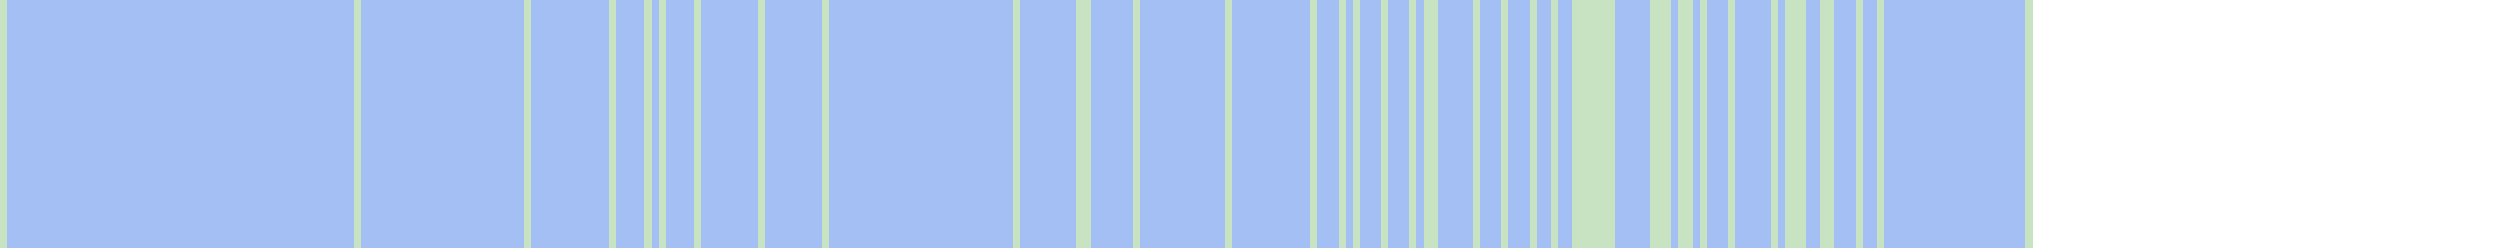
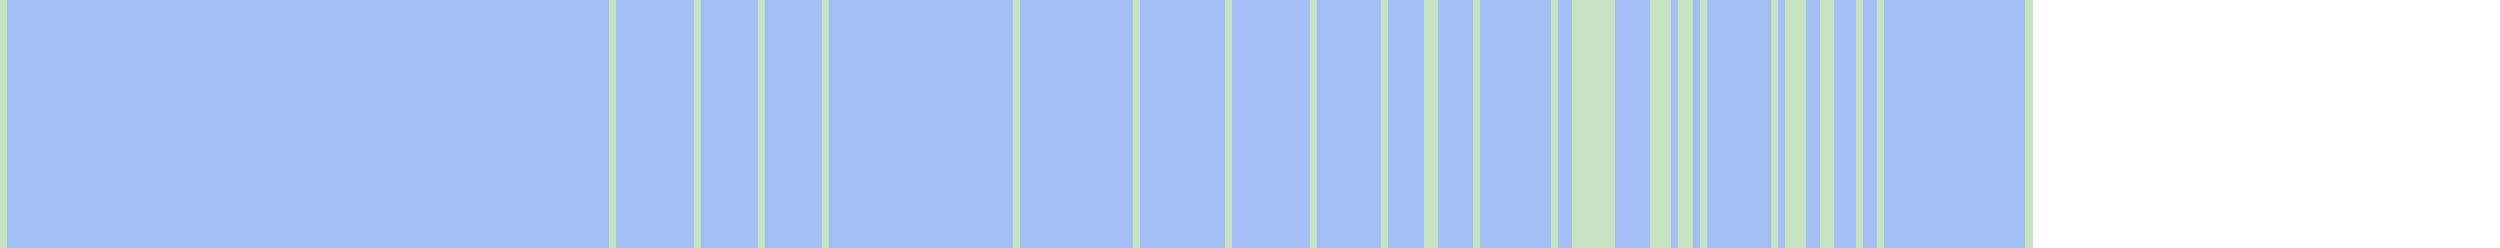
<svg xmlns="http://www.w3.org/2000/svg" viewBox="0 0 353 35" shape-rendering="crispEdges">
  <rect y="0" x="0" width="287" height="35" fill="#a3bff4" />
  <rect y="0" x="0" width="1" height="35" fill="#c8e3c2" />
-   <rect y="0" x="50" width="1" height="35" fill="#c8e3c2" />
-   <rect y="0" x="74" width="1" height="35" fill="#c8e3c2" />
  <rect y="0" x="86" width="1" height="35" fill="#c8e3c2" />
-   <rect y="0" x="91" width="1" height="35" fill="#c8e3c2" />
-   <rect y="0" x="93" width="1" height="35" fill="#c8e3c2" />
  <rect y="0" x="98" width="1" height="35" fill="#c8e3c2" />
  <rect y="0" x="107" width="1" height="35" fill="#c8e3c2" />
  <rect y="0" x="116" width="1" height="35" fill="#c8e3c2" />
  <rect y="0" x="143" width="1" height="35" fill="#c8e3c2" />
-   <rect y="0" x="152" width="1" height="35" fill="#c8e3c2" />
-   <rect y="0" x="153" width="1" height="35" fill="#c8e3c2" />
  <rect y="0" x="160" width="1" height="35" fill="#c8e3c2" />
  <rect y="0" x="173" width="1" height="35" fill="#c8e3c2" />
  <rect y="0" x="185" width="1" height="35" fill="#c8e3c2" />
-   <rect y="0" x="189" width="1" height="35" fill="#c8e3c2" />
-   <rect y="0" x="191" width="1" height="35" fill="#c8e3c2" />
  <rect y="0" x="195" width="1" height="35" fill="#c8e3c2" />
-   <rect y="0" x="199" width="1" height="35" fill="#c8e3c2" />
  <rect y="0" x="201" width="1" height="35" fill="#c8e3c2" />
  <rect y="0" x="202" width="1" height="35" fill="#c8e3c2" />
  <rect y="0" x="208" width="1" height="35" fill="#c8e3c2" />
-   <rect y="0" x="212" width="1" height="35" fill="#c8e3c2" />
-   <rect y="0" x="216" width="1" height="35" fill="#c8e3c2" />
  <rect y="0" x="219" width="1" height="35" fill="#c8e3c2" />
  <rect y="0" x="222" width="1" height="35" fill="#c8e3c2" />
  <rect y="0" x="223" width="1" height="35" fill="#c8e3c2" />
  <rect y="0" x="224" width="1" height="35" fill="#c8e3c2" />
  <rect y="0" x="225" width="1" height="35" fill="#c8e3c2" />
  <rect y="0" x="226" width="1" height="35" fill="#c8e3c2" />
  <rect y="0" x="227" width="1" height="35" fill="#c8e3c2" />
  <rect y="0" x="233" width="1" height="35" fill="#c8e3c2" />
  <rect y="0" x="234" width="1" height="35" fill="#c8e3c2" />
  <rect y="0" x="235" width="1" height="35" fill="#c8e3c2" />
  <rect y="0" x="237" width="1" height="35" fill="#c8e3c2" />
  <rect y="0" x="238" width="1" height="35" fill="#c8e3c2" />
  <rect y="0" x="240" width="1" height="35" fill="#c8e3c2" />
-   <rect y="0" x="244" width="1" height="35" fill="#c8e3c2" />
  <rect y="0" x="250" width="1" height="35" fill="#c8e3c2" />
  <rect y="0" x="252" width="1" height="35" fill="#c8e3c2" />
  <rect y="0" x="253" width="1" height="35" fill="#c8e3c2" />
  <rect y="0" x="254" width="1" height="35" fill="#c8e3c2" />
  <rect y="0" x="257" width="1" height="35" fill="#c8e3c2" />
  <rect y="0" x="258" width="1" height="35" fill="#c8e3c2" />
  <rect y="0" x="262" width="1" height="35" fill="#c8e3c2" />
  <rect y="0" x="265" width="1" height="35" fill="#c8e3c2" />
  <rect y="0" x="286" width="1" height="35" fill="#c8e3c2" />
</svg>
